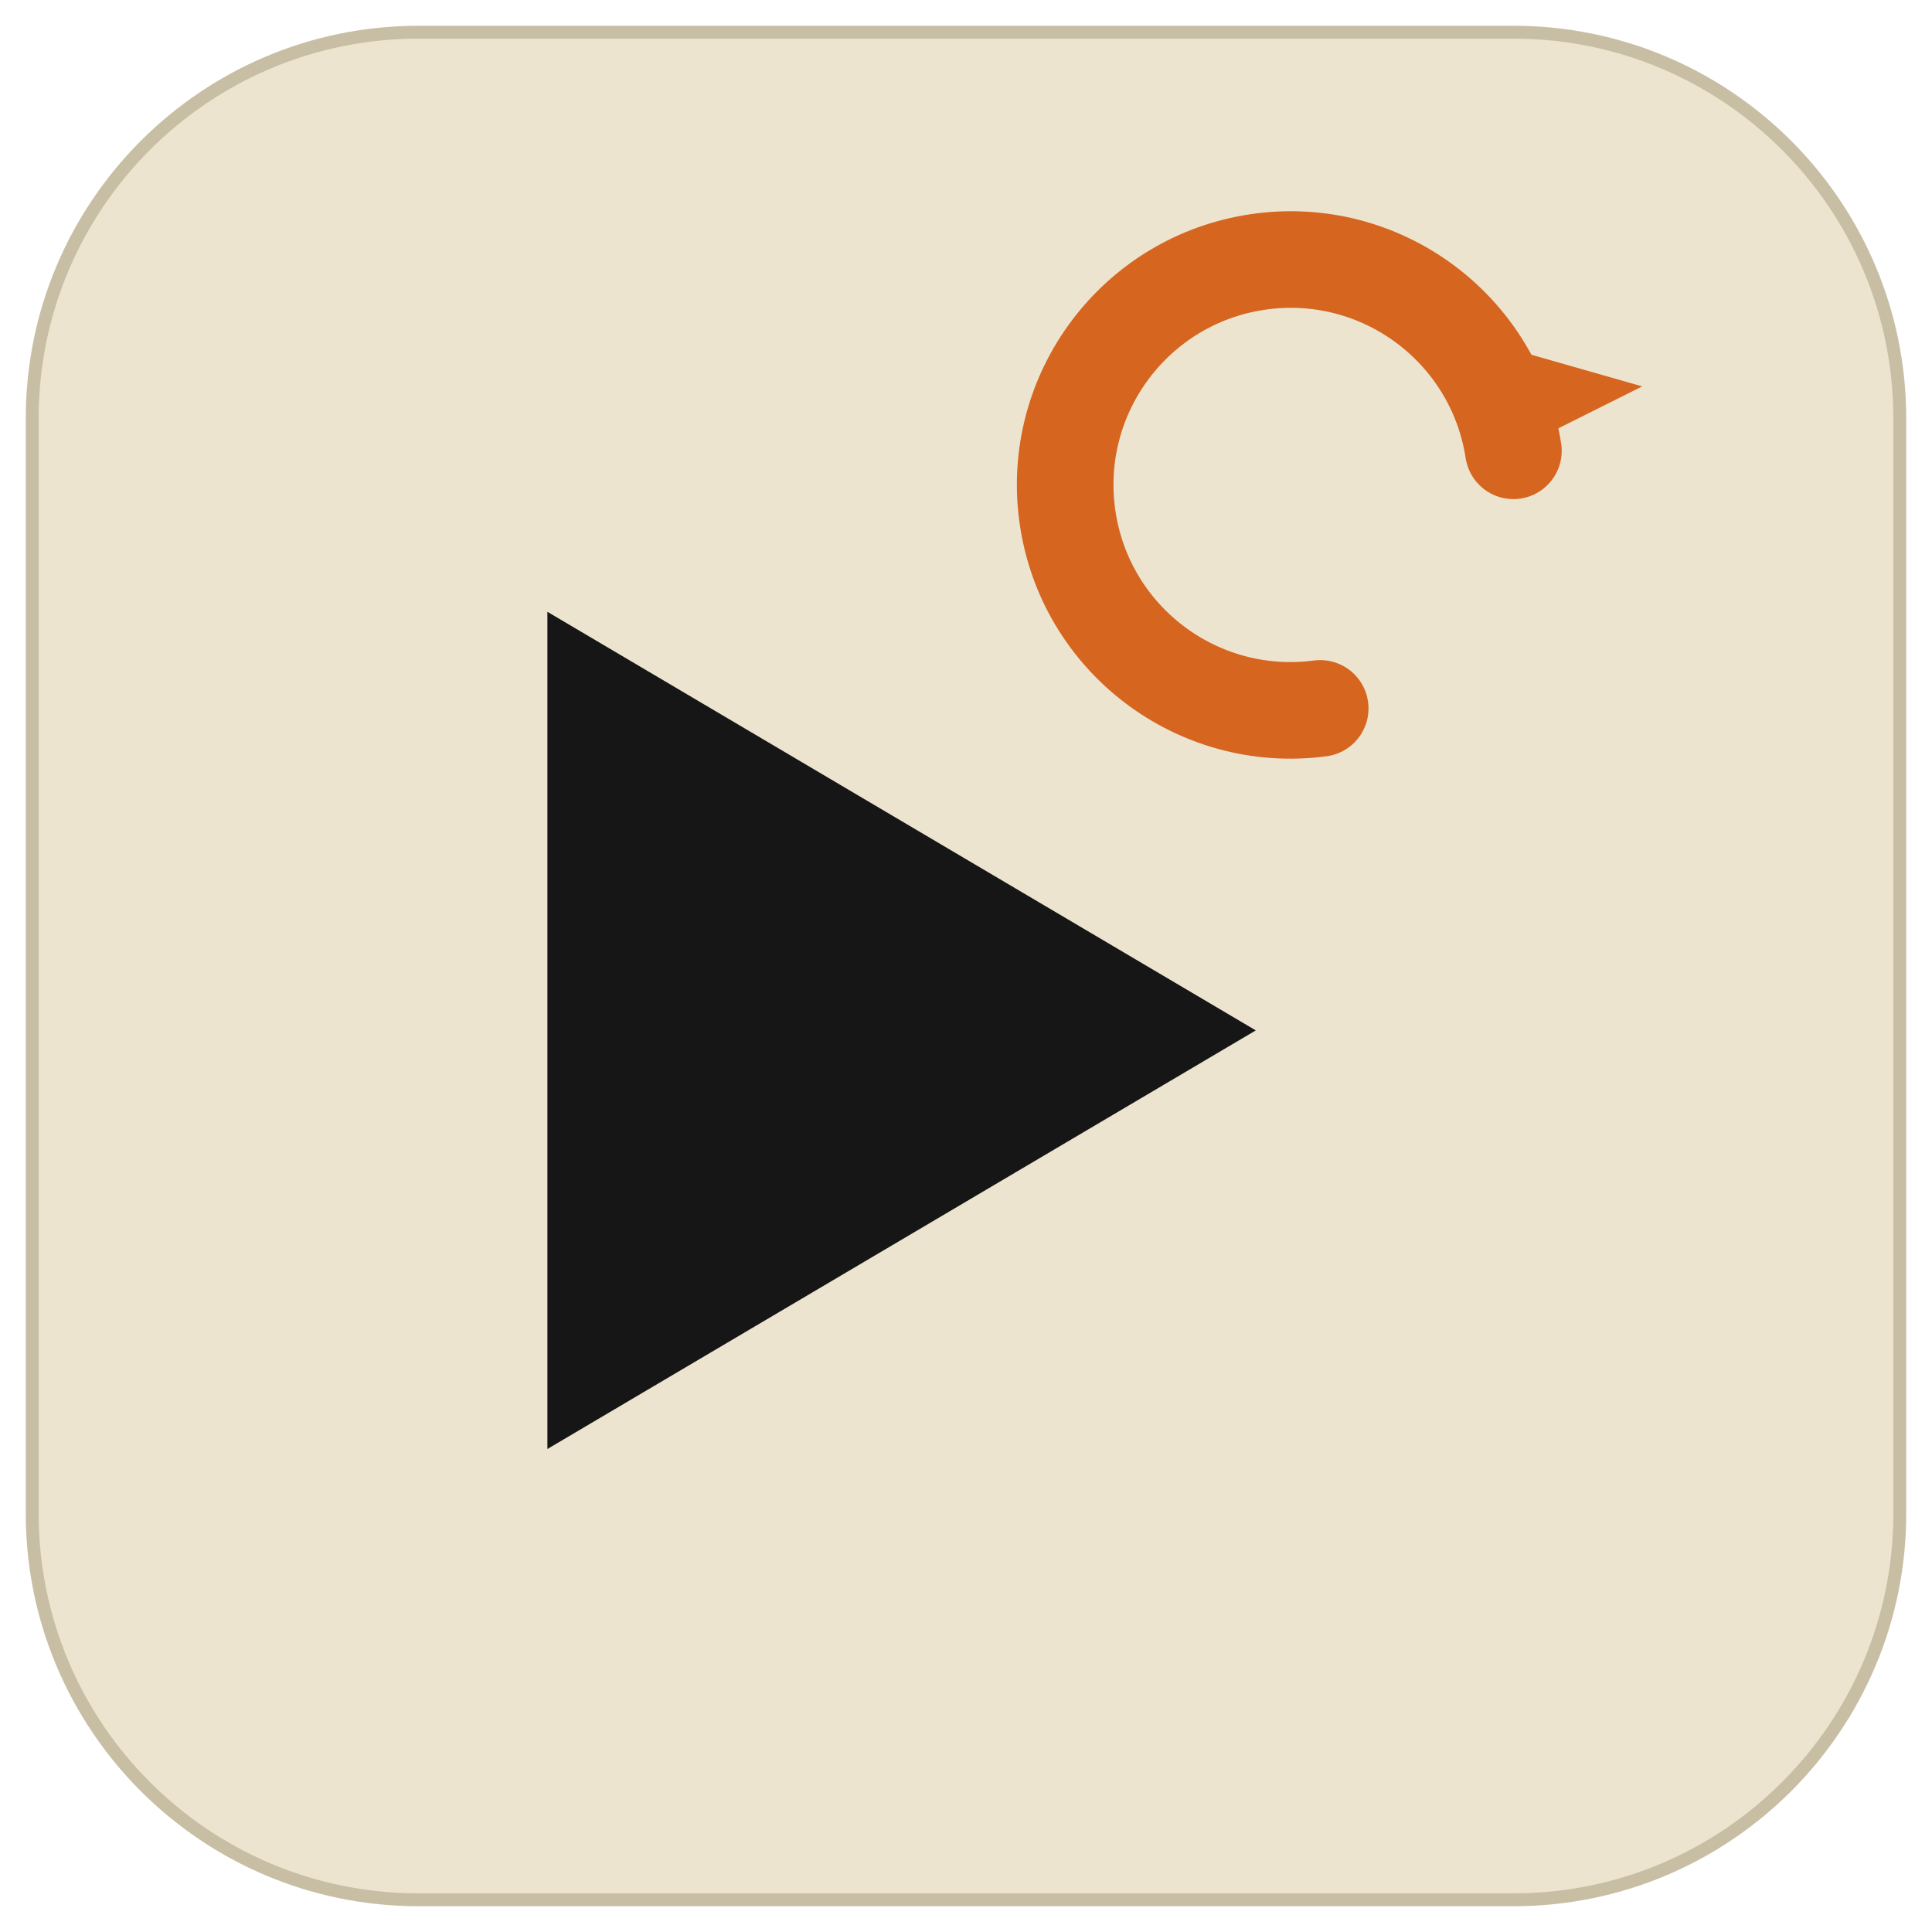
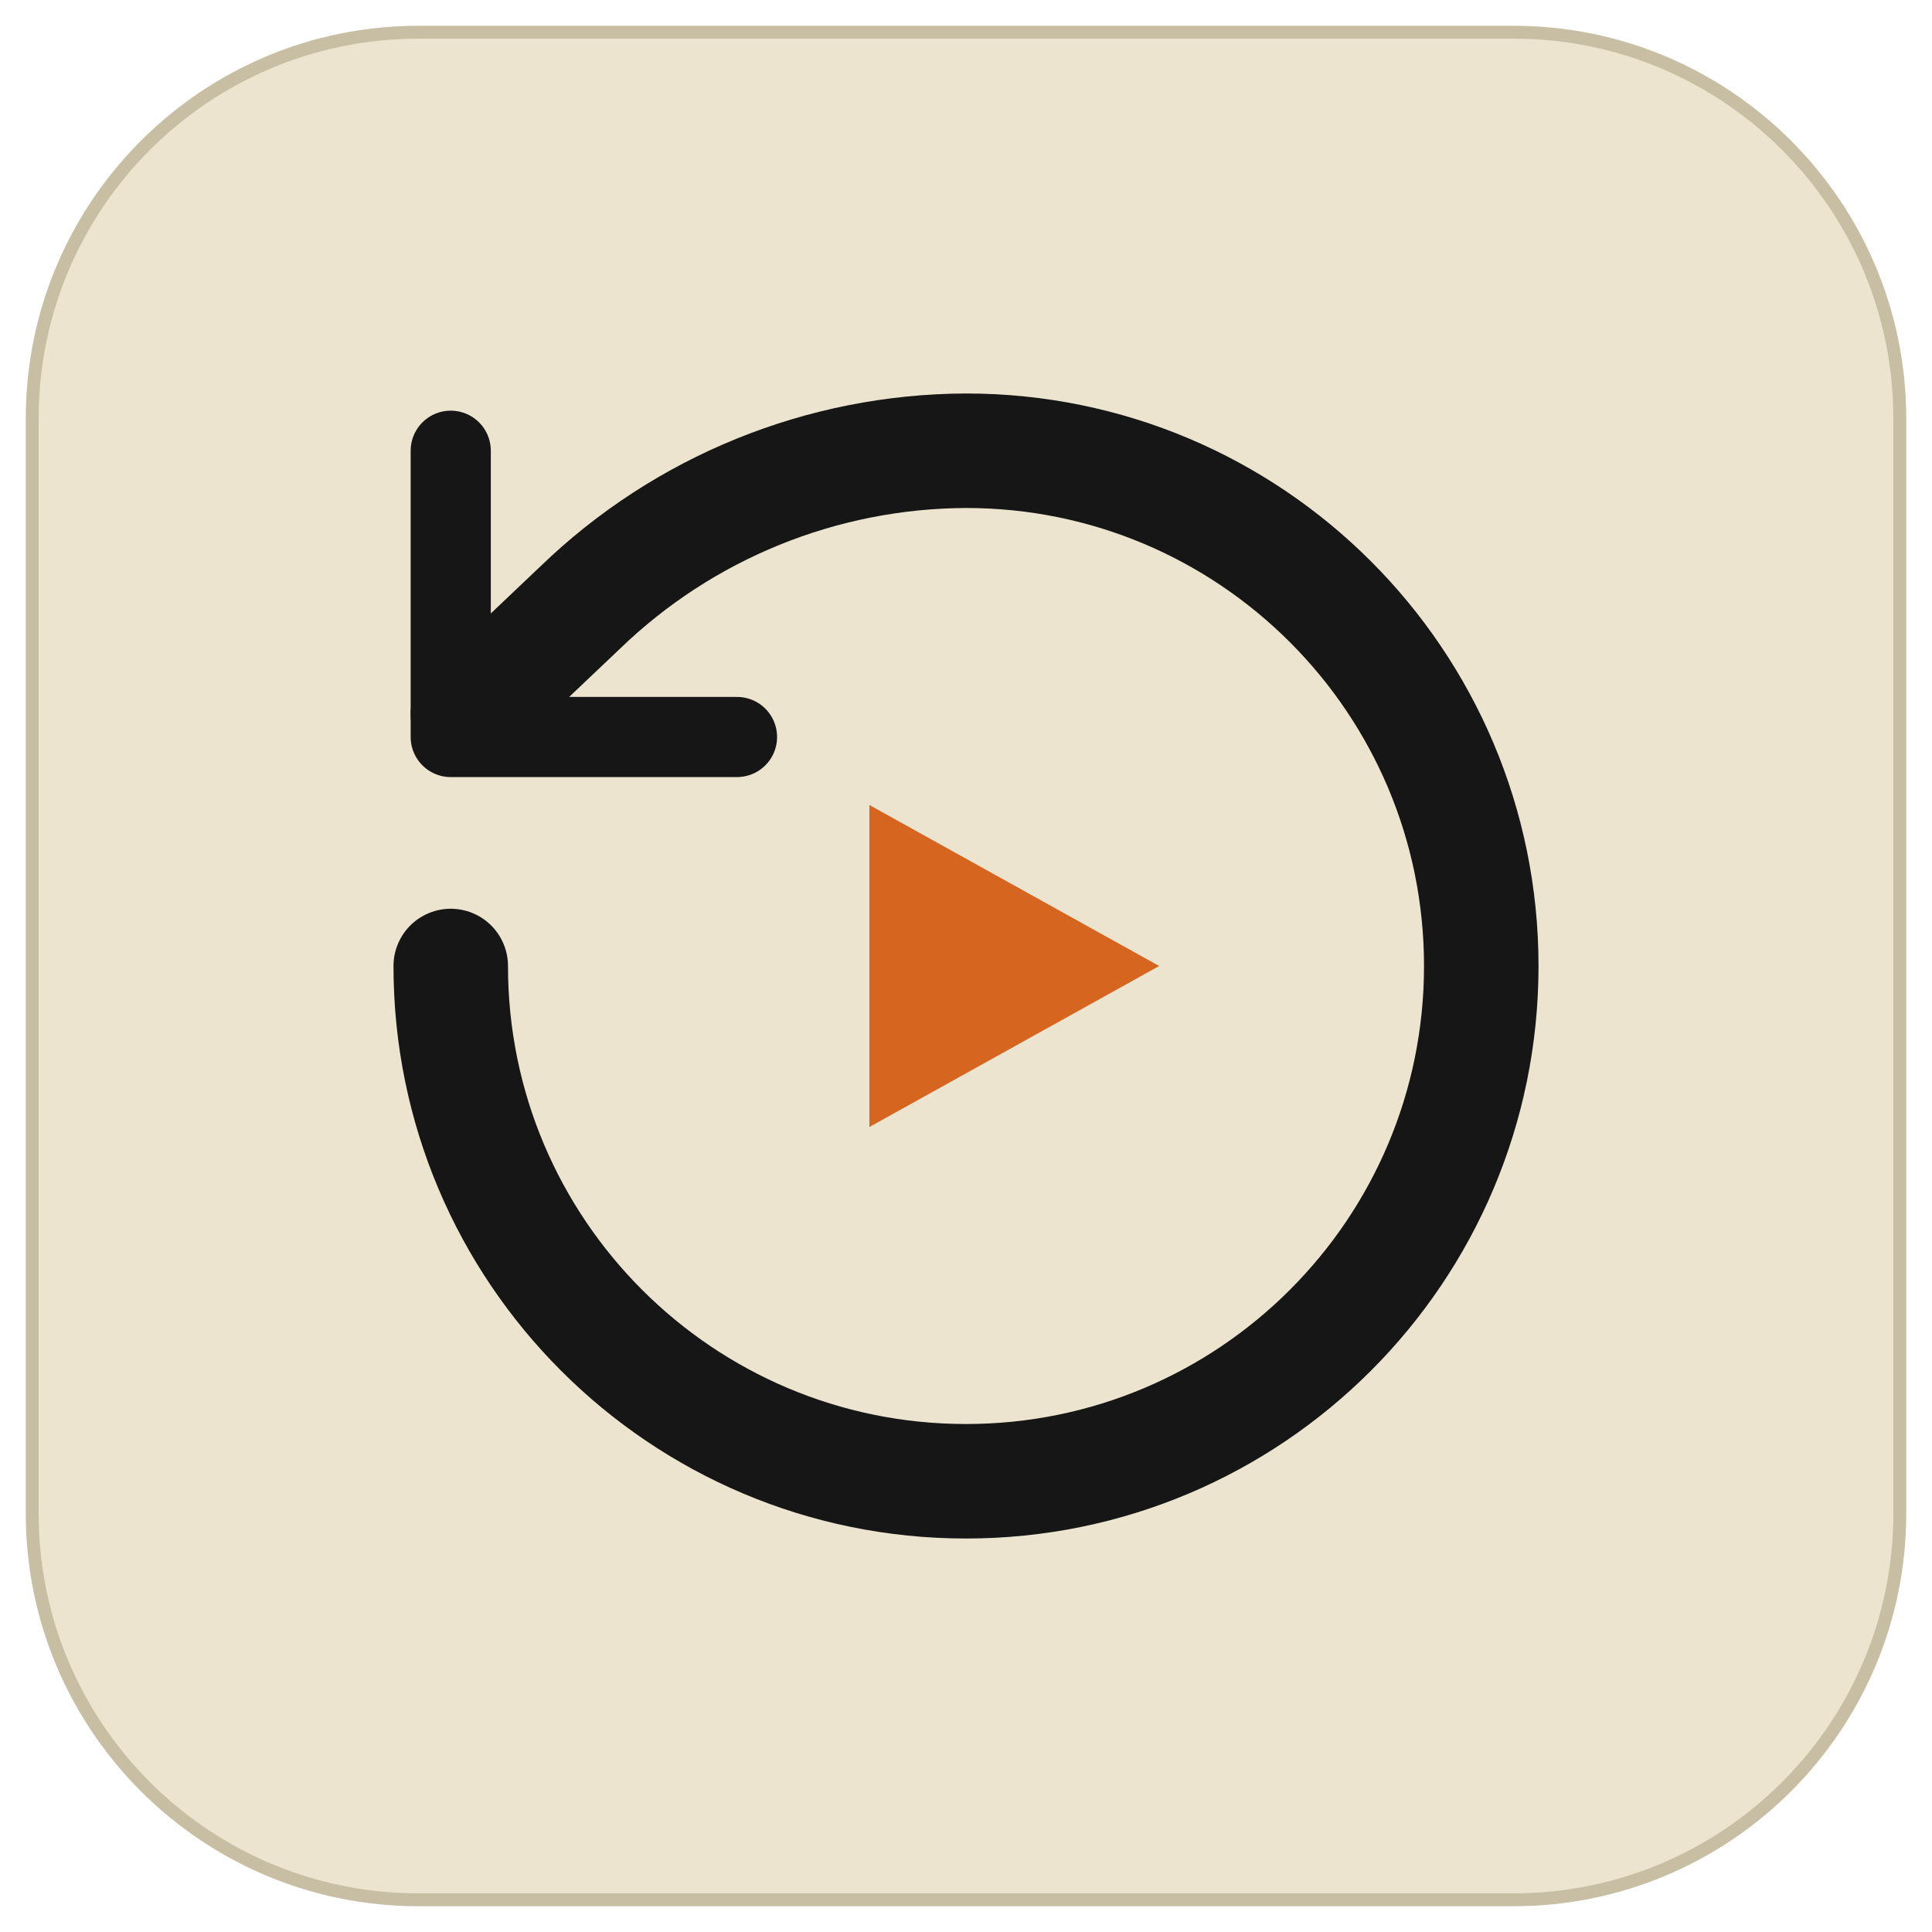
- <svg xmlns="http://www.w3.org/2000/svg" viewBox="0 0 120 120" width="120" height="120" shape-rendering="geometricPrecision">
+ <svg xmlns="http://www.w3.org/2000/svg" viewBox="0 0 120 120" width="120" height="120">
  <rect x="2" y="2" width="116" height="116" rx="24" fill="#ede4d0" />
  <rect x="2" y="2" width="116" height="116" rx="24" fill="none" stroke="#c8bea4" stroke-width="0.8" />
-   <path d="M 34 38 L 34 90 L 78 64 Z" fill="#161616" />
-   <path d="M 94 28            A 14 14 0 1 0 82 44" fill="none" stroke="#d6651f" stroke-width="6" stroke-linecap="round" />
-   <path d="M 94 28 L 88 20 L 102 24 Z" fill="#d6651f" />
+   <g transform="translate(60 60) scale(3.556) translate(-12 -12)" fill="none" stroke="#161616" stroke-linecap="round" stroke-linejoin="round">
+     <path d="M3 12a9 9 0 1 0 9-9 9.75 9.75 0 0 0-6.74 2.74L3.3 7.6" stroke-width="2" />
+     <path d="M3 3v5h5" stroke-width="1.4" />
+   </g>
+   <path d="M 54 50 L 54 70 L 72 60 Z" fill="#d6651f" />
</svg>
